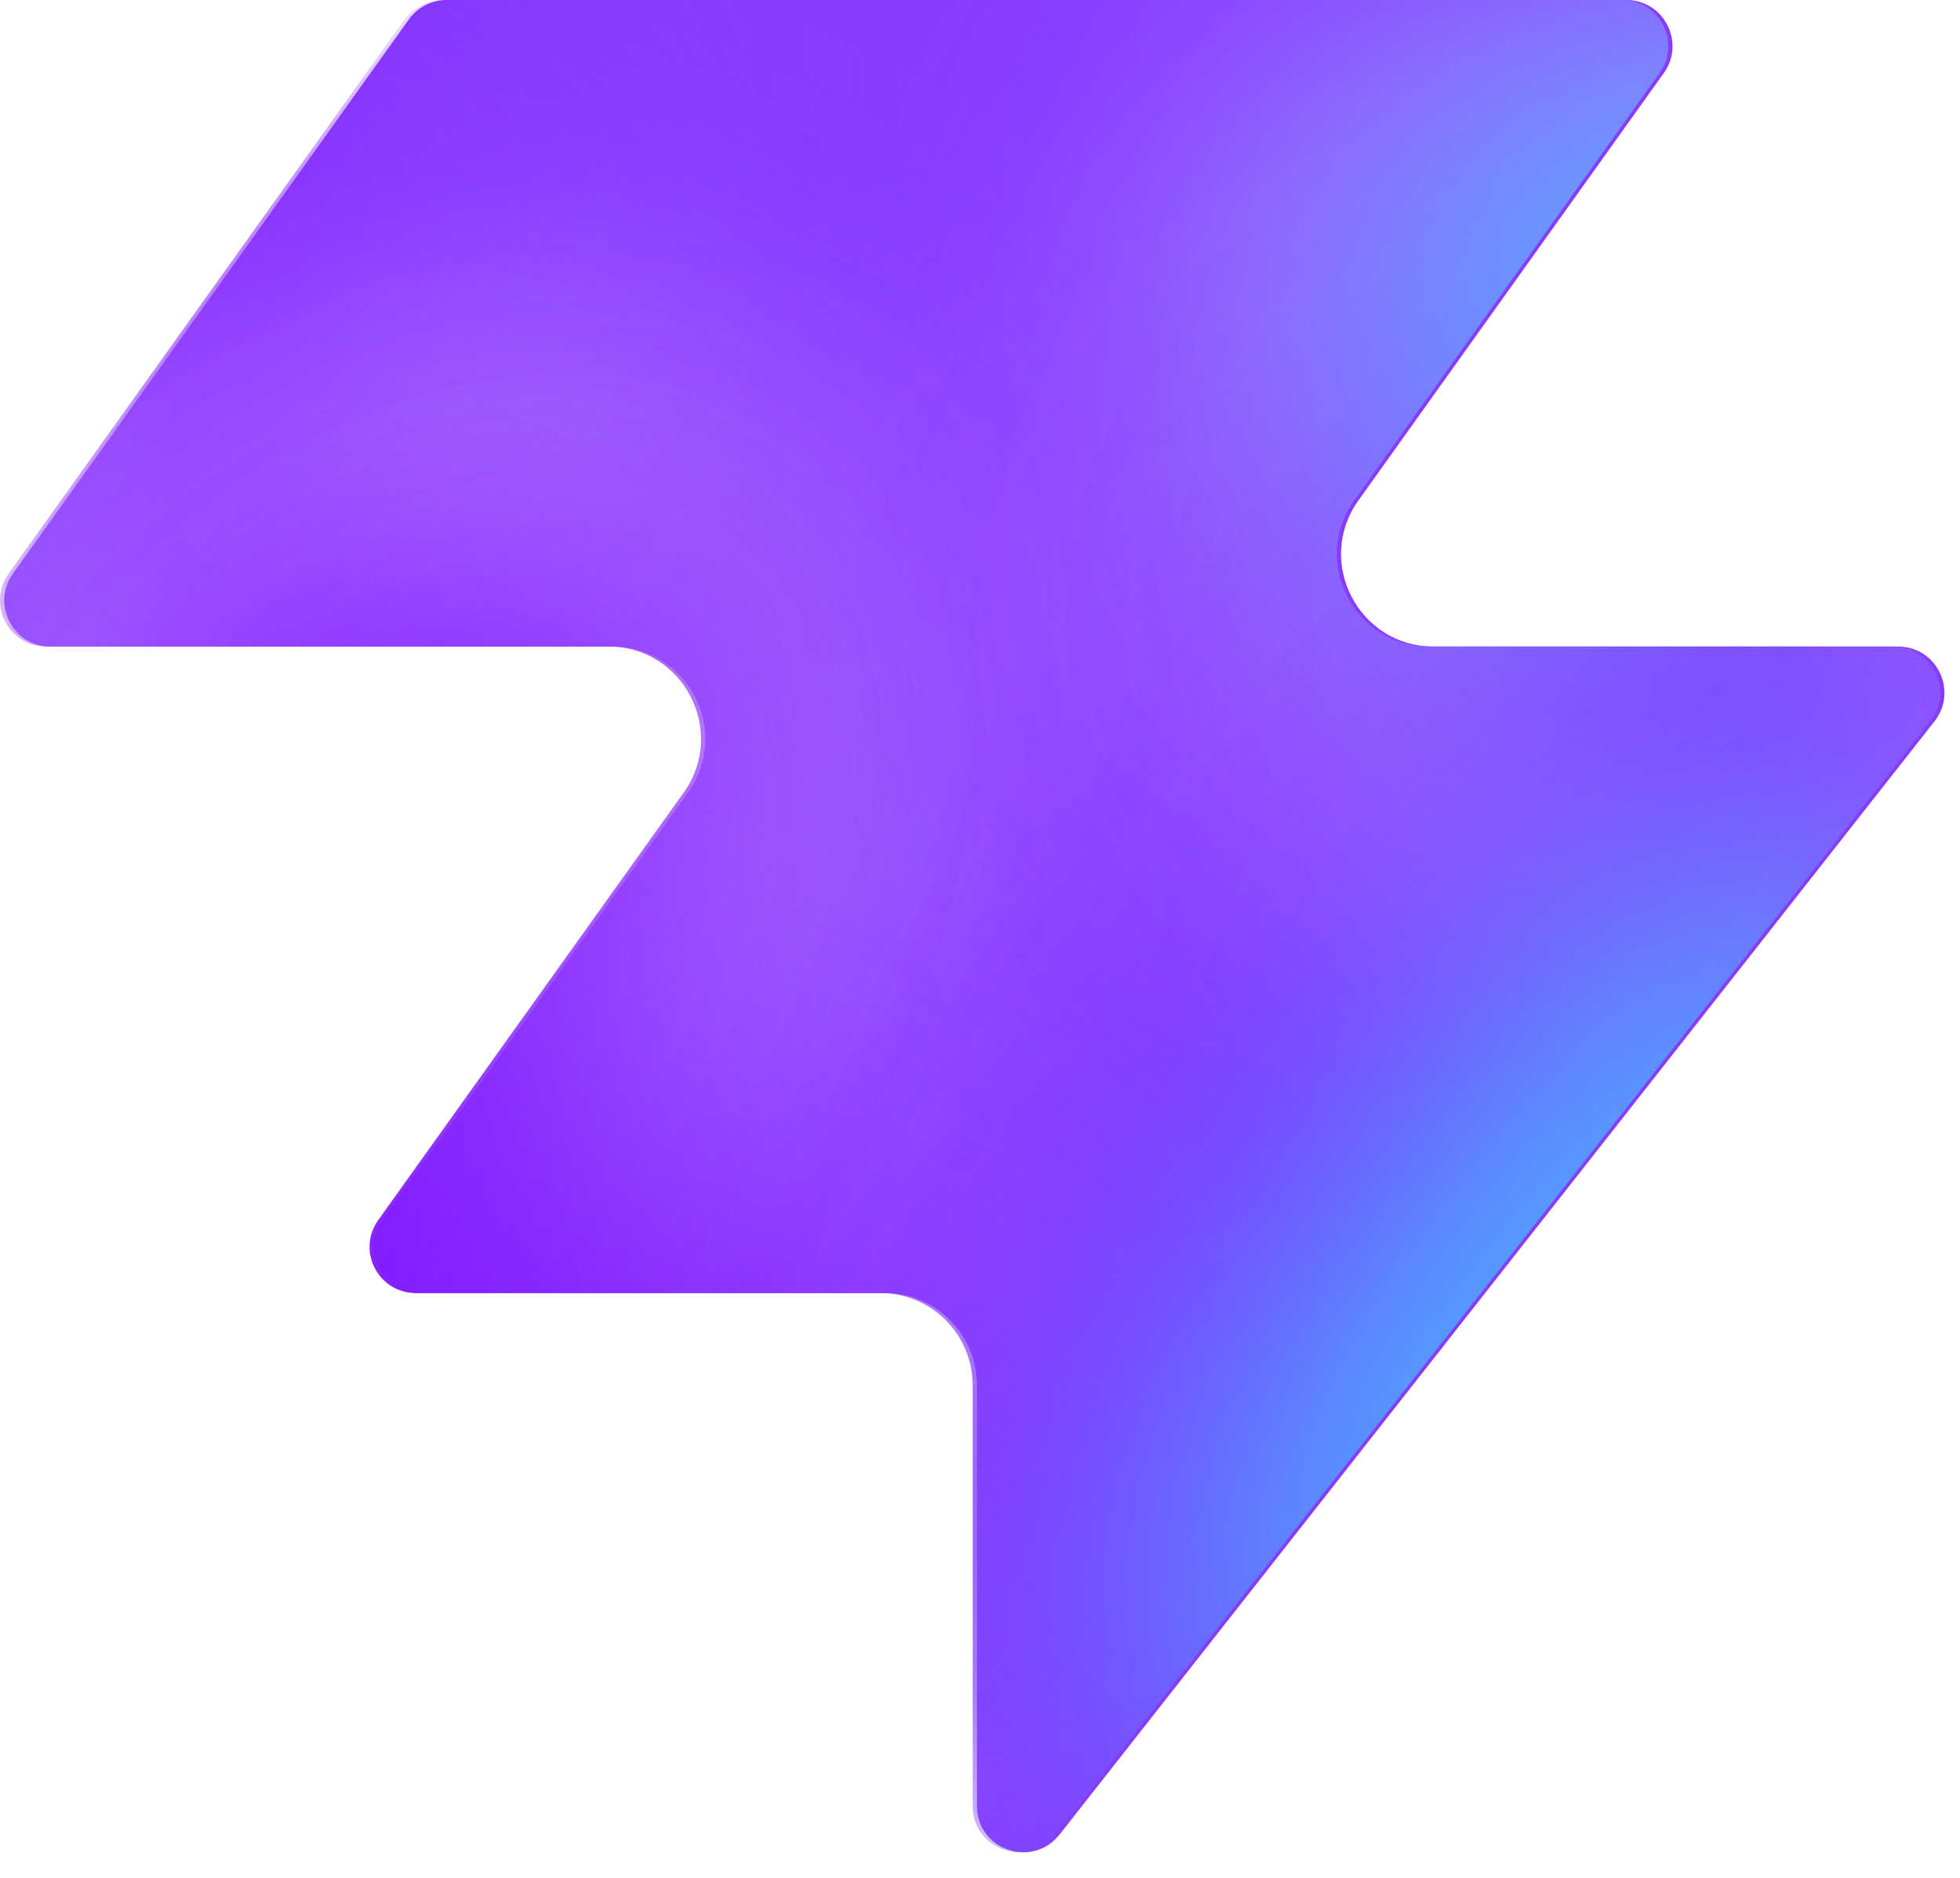
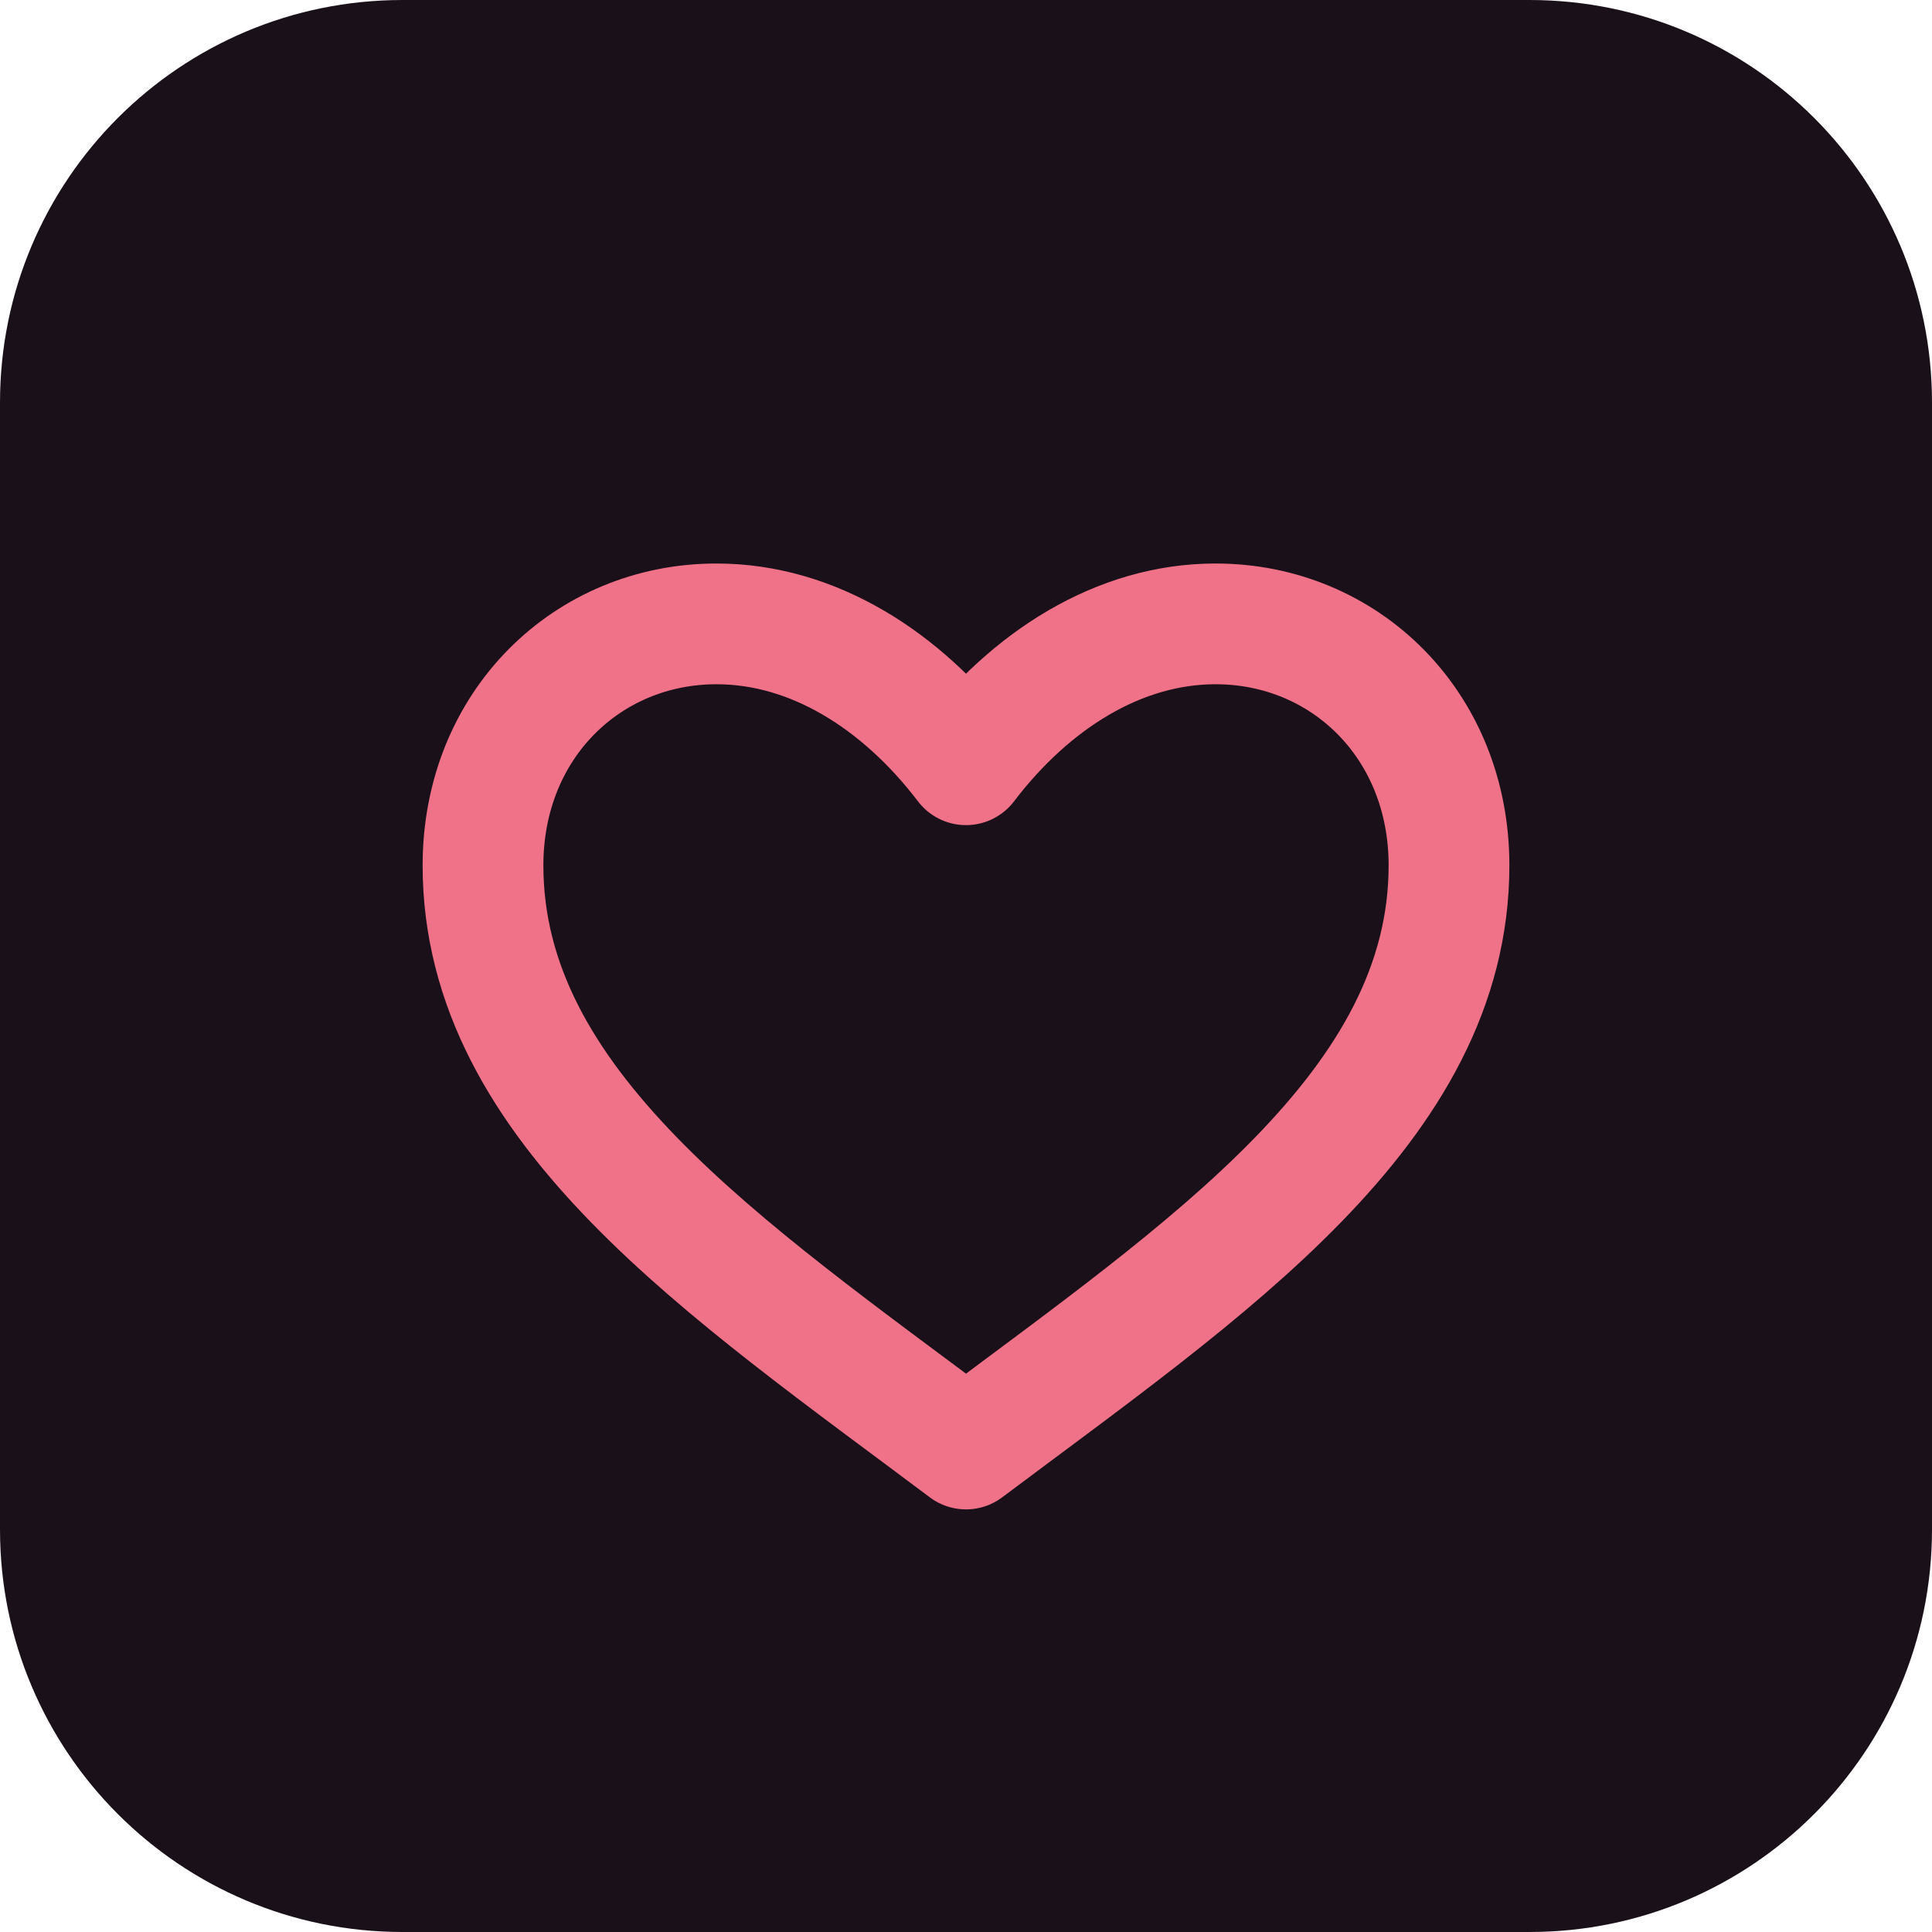
- <svg xmlns="http://www.w3.org/2000/svg" width="48" height="46" fill="none" viewBox="0 0 48 46">
-   <path fill="#863bff" d="M25.946 44.938c-.664.845-2.021.375-2.021-.698V33.937a2.26 2.26 0 0 0-2.262-2.262H10.287c-.92 0-1.456-1.04-.92-1.788l7.48-10.471c1.07-1.497 0-3.578-1.842-3.578H1.237c-.92 0-1.456-1.04-.92-1.788L10.013.474c.214-.297.556-.474.92-.474h28.894c.92 0 1.456 1.04.92 1.788l-7.48 10.471c-1.07 1.498 0 3.579 1.842 3.579h11.377c.943 0 1.473 1.088.89 1.83L25.947 44.94z" style="fill:#863bff;fill:color(display-p3 .525 .23 1);fill-opacity:1" />
-   <mask id="a" width="48" height="46" x="0" y="0" maskUnits="userSpaceOnUse" style="mask-type:alpha">
-     <path fill="#000" d="M25.842 44.938c-.664.844-2.021.375-2.021-.698V33.937a2.26 2.26 0 0 0-2.262-2.262H10.183c-.92 0-1.456-1.04-.92-1.788l7.48-10.471c1.07-1.498 0-3.579-1.842-3.579H1.133c-.92 0-1.456-1.04-.92-1.787L9.91.473c.214-.297.556-.474.92-.474h28.894c.92 0 1.456 1.04.92 1.788l-7.48 10.471c-1.07 1.498 0 3.578 1.842 3.578h11.377c.943 0 1.473 1.088.89 1.832L25.843 44.94z" style="fill:#000;fill-opacity:1" />
-   </mask>
-   <g mask="url(#a)">
-     <g filter="url(#b)">
-       <ellipse cx="5.508" cy="14.704" fill="#ede6ff" rx="5.508" ry="14.704" style="fill:#ede6ff;fill:color(display-p3 .927 .903 1);fill-opacity:1" transform="matrix(.00324 1 1 -.00324 -4.47 31.516)" />
-     </g>
-     <g filter="url(#c)">
-       <ellipse cx="10.399" cy="29.851" fill="#ede6ff" rx="10.399" ry="29.851" style="fill:#ede6ff;fill:color(display-p3 .927 .903 1);fill-opacity:1" transform="matrix(.00324 1 1 -.00324 -39.328 7.883)" />
-     </g>
-     <g filter="url(#d)">
-       <ellipse cx="5.508" cy="30.487" fill="#7e14ff" rx="5.508" ry="30.487" style="fill:#7e14ff;fill:color(display-p3 .492 .077 1);fill-opacity:1" transform="rotate(89.814 -25.913 -14.639)scale(1 -1)" />
-     </g>
-     <g filter="url(#e)">
-       <ellipse cx="5.508" cy="30.599" fill="#7e14ff" rx="5.508" ry="30.599" style="fill:#7e14ff;fill:color(display-p3 .492 .077 1);fill-opacity:1" transform="rotate(89.814 -32.644 -3.334)scale(1 -1)" />
-     </g>
-     <g filter="url(#f)">
-       <ellipse cx="5.508" cy="30.599" fill="#7e14ff" rx="5.508" ry="30.599" style="fill:#7e14ff;fill:color(display-p3 .492 .077 1);fill-opacity:1" transform="matrix(.00324 1 1 -.00324 -34.34 30.47)" />
-     </g>
-     <g filter="url(#g)">
-       <ellipse cx="14.072" cy="22.078" fill="#ede6ff" rx="14.072" ry="22.078" style="fill:#ede6ff;fill:color(display-p3 .927 .903 1);fill-opacity:1" transform="rotate(93.35 24.506 48.493)scale(-1 1)" />
-     </g>
-     <g filter="url(#h)">
-       <ellipse cx="3.47" cy="21.501" fill="#7e14ff" rx="3.47" ry="21.501" style="fill:#7e14ff;fill:color(display-p3 .492 .077 1);fill-opacity:1" transform="rotate(89.009 28.708 47.59)scale(-1 1)" />
-     </g>
-     <g filter="url(#i)">
-       <ellipse cx="3.47" cy="21.501" fill="#7e14ff" rx="3.47" ry="21.501" style="fill:#7e14ff;fill:color(display-p3 .492 .077 1);fill-opacity:1" transform="rotate(89.009 28.708 47.59)scale(-1 1)" />
-     </g>
-     <g filter="url(#j)">
-       <ellipse cx=".387" cy="8.972" fill="#7e14ff" rx="4.407" ry="29.108" style="fill:#7e14ff;fill:color(display-p3 .492 .077 1);fill-opacity:1" transform="rotate(39.51 .387 8.972)" />
-     </g>
-     <g filter="url(#k)">
-       <ellipse cx="47.523" cy="-6.092" fill="#7e14ff" rx="4.407" ry="29.108" style="fill:#7e14ff;fill:color(display-p3 .492 .077 1);fill-opacity:1" transform="rotate(37.892 47.523 -6.092)" />
-     </g>
-     <g filter="url(#l)">
-       <ellipse cx="41.412" cy="6.333" fill="#47bfff" rx="5.971" ry="9.665" style="fill:#47bfff;fill:color(display-p3 .28 .748 1);fill-opacity:1" transform="rotate(37.892 41.412 6.333)" />
-     </g>
-     <g filter="url(#m)">
-       <ellipse cx="-1.879" cy="38.332" fill="#7e14ff" rx="4.407" ry="29.108" style="fill:#7e14ff;fill:color(display-p3 .492 .077 1);fill-opacity:1" transform="rotate(37.892 -1.88 38.332)" />
-     </g>
-     <g filter="url(#n)">
-       <ellipse cx="-1.879" cy="38.332" fill="#7e14ff" rx="4.407" ry="29.108" style="fill:#7e14ff;fill:color(display-p3 .492 .077 1);fill-opacity:1" transform="rotate(37.892 -1.88 38.332)" />
-     </g>
-     <g filter="url(#o)">
-       <ellipse cx="35.651" cy="29.907" fill="#7e14ff" rx="4.407" ry="29.108" style="fill:#7e14ff;fill:color(display-p3 .492 .077 1);fill-opacity:1" transform="rotate(37.892 35.651 29.907)" />
-     </g>
-     <g filter="url(#p)">
-       <ellipse cx="38.418" cy="32.4" fill="#47bfff" rx="5.971" ry="15.297" style="fill:#47bfff;fill:color(display-p3 .28 .748 1);fill-opacity:1" transform="rotate(37.892 38.418 32.4)" />
-     </g>
-   </g>
-   <defs>
-     <filter id="b" width="60.045" height="41.654" x="-19.77" y="16.149" color-interpolation-filters="sRGB" filterUnits="userSpaceOnUse">
-       <feFlood flood-opacity="0" result="BackgroundImageFix" />
-       <feBlend in="SourceGraphic" in2="BackgroundImageFix" result="shape" />
-       <feGaussianBlur result="effect1_foregroundBlur_2002_17158" stdDeviation="7.659" />
-     </filter>
-     <filter id="c" width="90.34" height="51.437" x="-54.613" y="-7.533" color-interpolation-filters="sRGB" filterUnits="userSpaceOnUse">
-       <feFlood flood-opacity="0" result="BackgroundImageFix" />
-       <feBlend in="SourceGraphic" in2="BackgroundImageFix" result="shape" />
-       <feGaussianBlur result="effect1_foregroundBlur_2002_17158" stdDeviation="7.659" />
-     </filter>
-     <filter id="d" width="79.355" height="29.4" x="-49.64" y="2.03" color-interpolation-filters="sRGB" filterUnits="userSpaceOnUse">
-       <feFlood flood-opacity="0" result="BackgroundImageFix" />
-       <feBlend in="SourceGraphic" in2="BackgroundImageFix" result="shape" />
-       <feGaussianBlur result="effect1_foregroundBlur_2002_17158" stdDeviation="4.596" />
-     </filter>
-     <filter id="e" width="79.579" height="29.4" x="-45.045" y="20.029" color-interpolation-filters="sRGB" filterUnits="userSpaceOnUse">
-       <feFlood flood-opacity="0" result="BackgroundImageFix" />
-       <feBlend in="SourceGraphic" in2="BackgroundImageFix" result="shape" />
-       <feGaussianBlur result="effect1_foregroundBlur_2002_17158" stdDeviation="4.596" />
-     </filter>
-     <filter id="f" width="79.579" height="29.4" x="-43.513" y="21.178" color-interpolation-filters="sRGB" filterUnits="userSpaceOnUse">
-       <feFlood flood-opacity="0" result="BackgroundImageFix" />
-       <feBlend in="SourceGraphic" in2="BackgroundImageFix" result="shape" />
-       <feGaussianBlur result="effect1_foregroundBlur_2002_17158" stdDeviation="4.596" />
-     </filter>
-     <filter id="g" width="74.749" height="58.852" x="15.756" y="-17.901" color-interpolation-filters="sRGB" filterUnits="userSpaceOnUse">
-       <feFlood flood-opacity="0" result="BackgroundImageFix" />
-       <feBlend in="SourceGraphic" in2="BackgroundImageFix" result="shape" />
-       <feGaussianBlur result="effect1_foregroundBlur_2002_17158" stdDeviation="7.659" />
-     </filter>
-     <filter id="h" width="61.377" height="25.362" x="23.548" y="2.284" color-interpolation-filters="sRGB" filterUnits="userSpaceOnUse">
-       <feFlood flood-opacity="0" result="BackgroundImageFix" />
-       <feBlend in="SourceGraphic" in2="BackgroundImageFix" result="shape" />
-       <feGaussianBlur result="effect1_foregroundBlur_2002_17158" stdDeviation="4.596" />
-     </filter>
-     <filter id="i" width="61.377" height="25.362" x="23.548" y="2.284" color-interpolation-filters="sRGB" filterUnits="userSpaceOnUse">
-       <feFlood flood-opacity="0" result="BackgroundImageFix" />
-       <feBlend in="SourceGraphic" in2="BackgroundImageFix" result="shape" />
-       <feGaussianBlur result="effect1_foregroundBlur_2002_17158" stdDeviation="4.596" />
-     </filter>
-     <filter id="j" width="56.045" height="63.649" x="-27.636" y="-22.853" color-interpolation-filters="sRGB" filterUnits="userSpaceOnUse">
-       <feFlood flood-opacity="0" result="BackgroundImageFix" />
-       <feBlend in="SourceGraphic" in2="BackgroundImageFix" result="shape" />
-       <feGaussianBlur result="effect1_foregroundBlur_2002_17158" stdDeviation="4.596" />
-     </filter>
-     <filter id="k" width="54.814" height="64.646" x="20.116" y="-38.415" color-interpolation-filters="sRGB" filterUnits="userSpaceOnUse">
-       <feFlood flood-opacity="0" result="BackgroundImageFix" />
-       <feBlend in="SourceGraphic" in2="BackgroundImageFix" result="shape" />
-       <feGaussianBlur result="effect1_foregroundBlur_2002_17158" stdDeviation="4.596" />
-     </filter>
-     <filter id="l" width="33.541" height="35.313" x="24.641" y="-11.323" color-interpolation-filters="sRGB" filterUnits="userSpaceOnUse">
-       <feFlood flood-opacity="0" result="BackgroundImageFix" />
-       <feBlend in="SourceGraphic" in2="BackgroundImageFix" result="shape" />
-       <feGaussianBlur result="effect1_foregroundBlur_2002_17158" stdDeviation="4.596" />
-     </filter>
-     <filter id="m" width="54.814" height="64.646" x="-29.286" y="6.009" color-interpolation-filters="sRGB" filterUnits="userSpaceOnUse">
-       <feFlood flood-opacity="0" result="BackgroundImageFix" />
-       <feBlend in="SourceGraphic" in2="BackgroundImageFix" result="shape" />
-       <feGaussianBlur result="effect1_foregroundBlur_2002_17158" stdDeviation="4.596" />
-     </filter>
-     <filter id="n" width="54.814" height="64.646" x="-29.286" y="6.009" color-interpolation-filters="sRGB" filterUnits="userSpaceOnUse">
-       <feFlood flood-opacity="0" result="BackgroundImageFix" />
-       <feBlend in="SourceGraphic" in2="BackgroundImageFix" result="shape" />
-       <feGaussianBlur result="effect1_foregroundBlur_2002_17158" stdDeviation="4.596" />
-     </filter>
-     <filter id="o" width="54.814" height="64.646" x="8.244" y="-2.416" color-interpolation-filters="sRGB" filterUnits="userSpaceOnUse">
-       <feFlood flood-opacity="0" result="BackgroundImageFix" />
-       <feBlend in="SourceGraphic" in2="BackgroundImageFix" result="shape" />
-       <feGaussianBlur result="effect1_foregroundBlur_2002_17158" stdDeviation="4.596" />
-     </filter>
-     <filter id="p" width="39.409" height="43.623" x="18.713" y="10.588" color-interpolation-filters="sRGB" filterUnits="userSpaceOnUse">
-       <feFlood flood-opacity="0" result="BackgroundImageFix" />
-       <feBlend in="SourceGraphic" in2="BackgroundImageFix" result="shape" />
-       <feGaussianBlur result="effect1_foregroundBlur_2002_17158" stdDeviation="4.596" />
-     </filter>
-   </defs>
+ <svg xmlns="http://www.w3.org/2000/svg" viewBox="0 0 48 48">
+   <rect width="48" height="48" rx="10" fill="#1a1019" />
+   <path d="M24 36 C 18 31.5, 12 27.5, 12 21.5 C 12 18, 14.6 15.5, 17.8 15.5 C 20.2 15.5, 22.4 16.9, 24 19 C 25.6 16.9, 27.8 15.5, 30.2 15.5 C 33.4 15.5, 36 18, 36 21.5 C 36 27.5, 30 31.5, 24 36 Z" fill="none" stroke="#f07289" stroke-width="3" stroke-linejoin="round" />
</svg>
